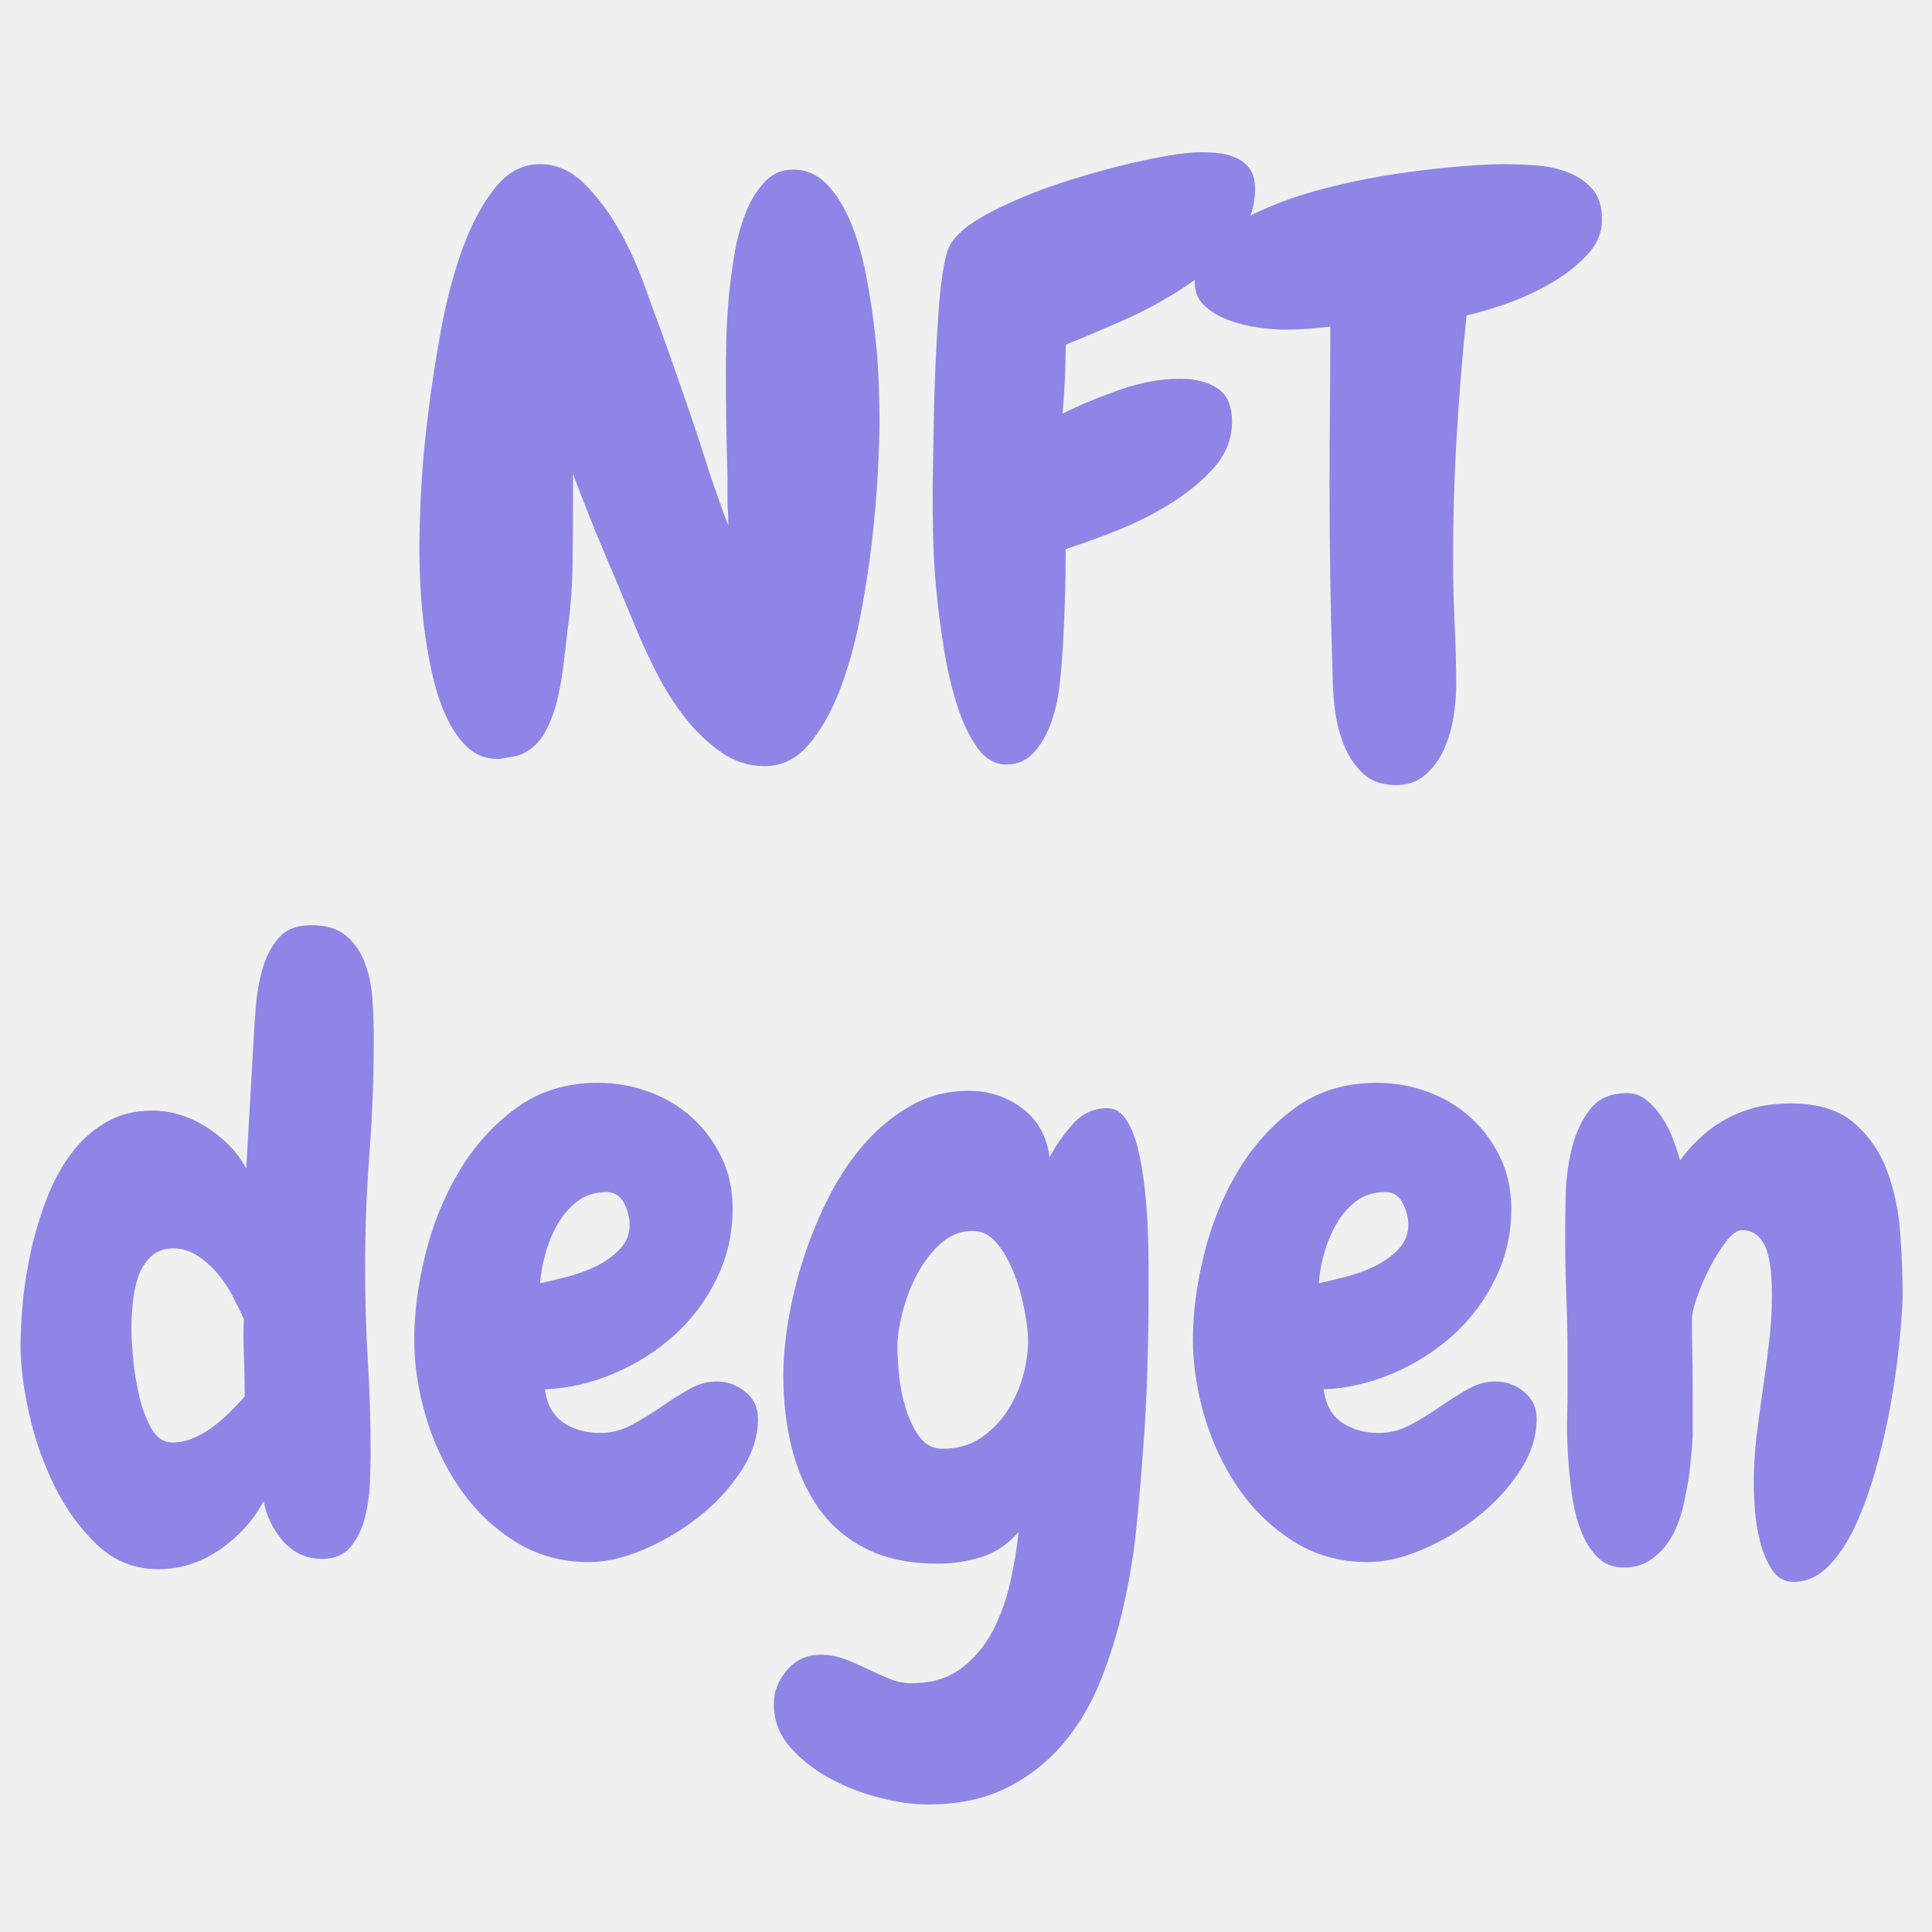
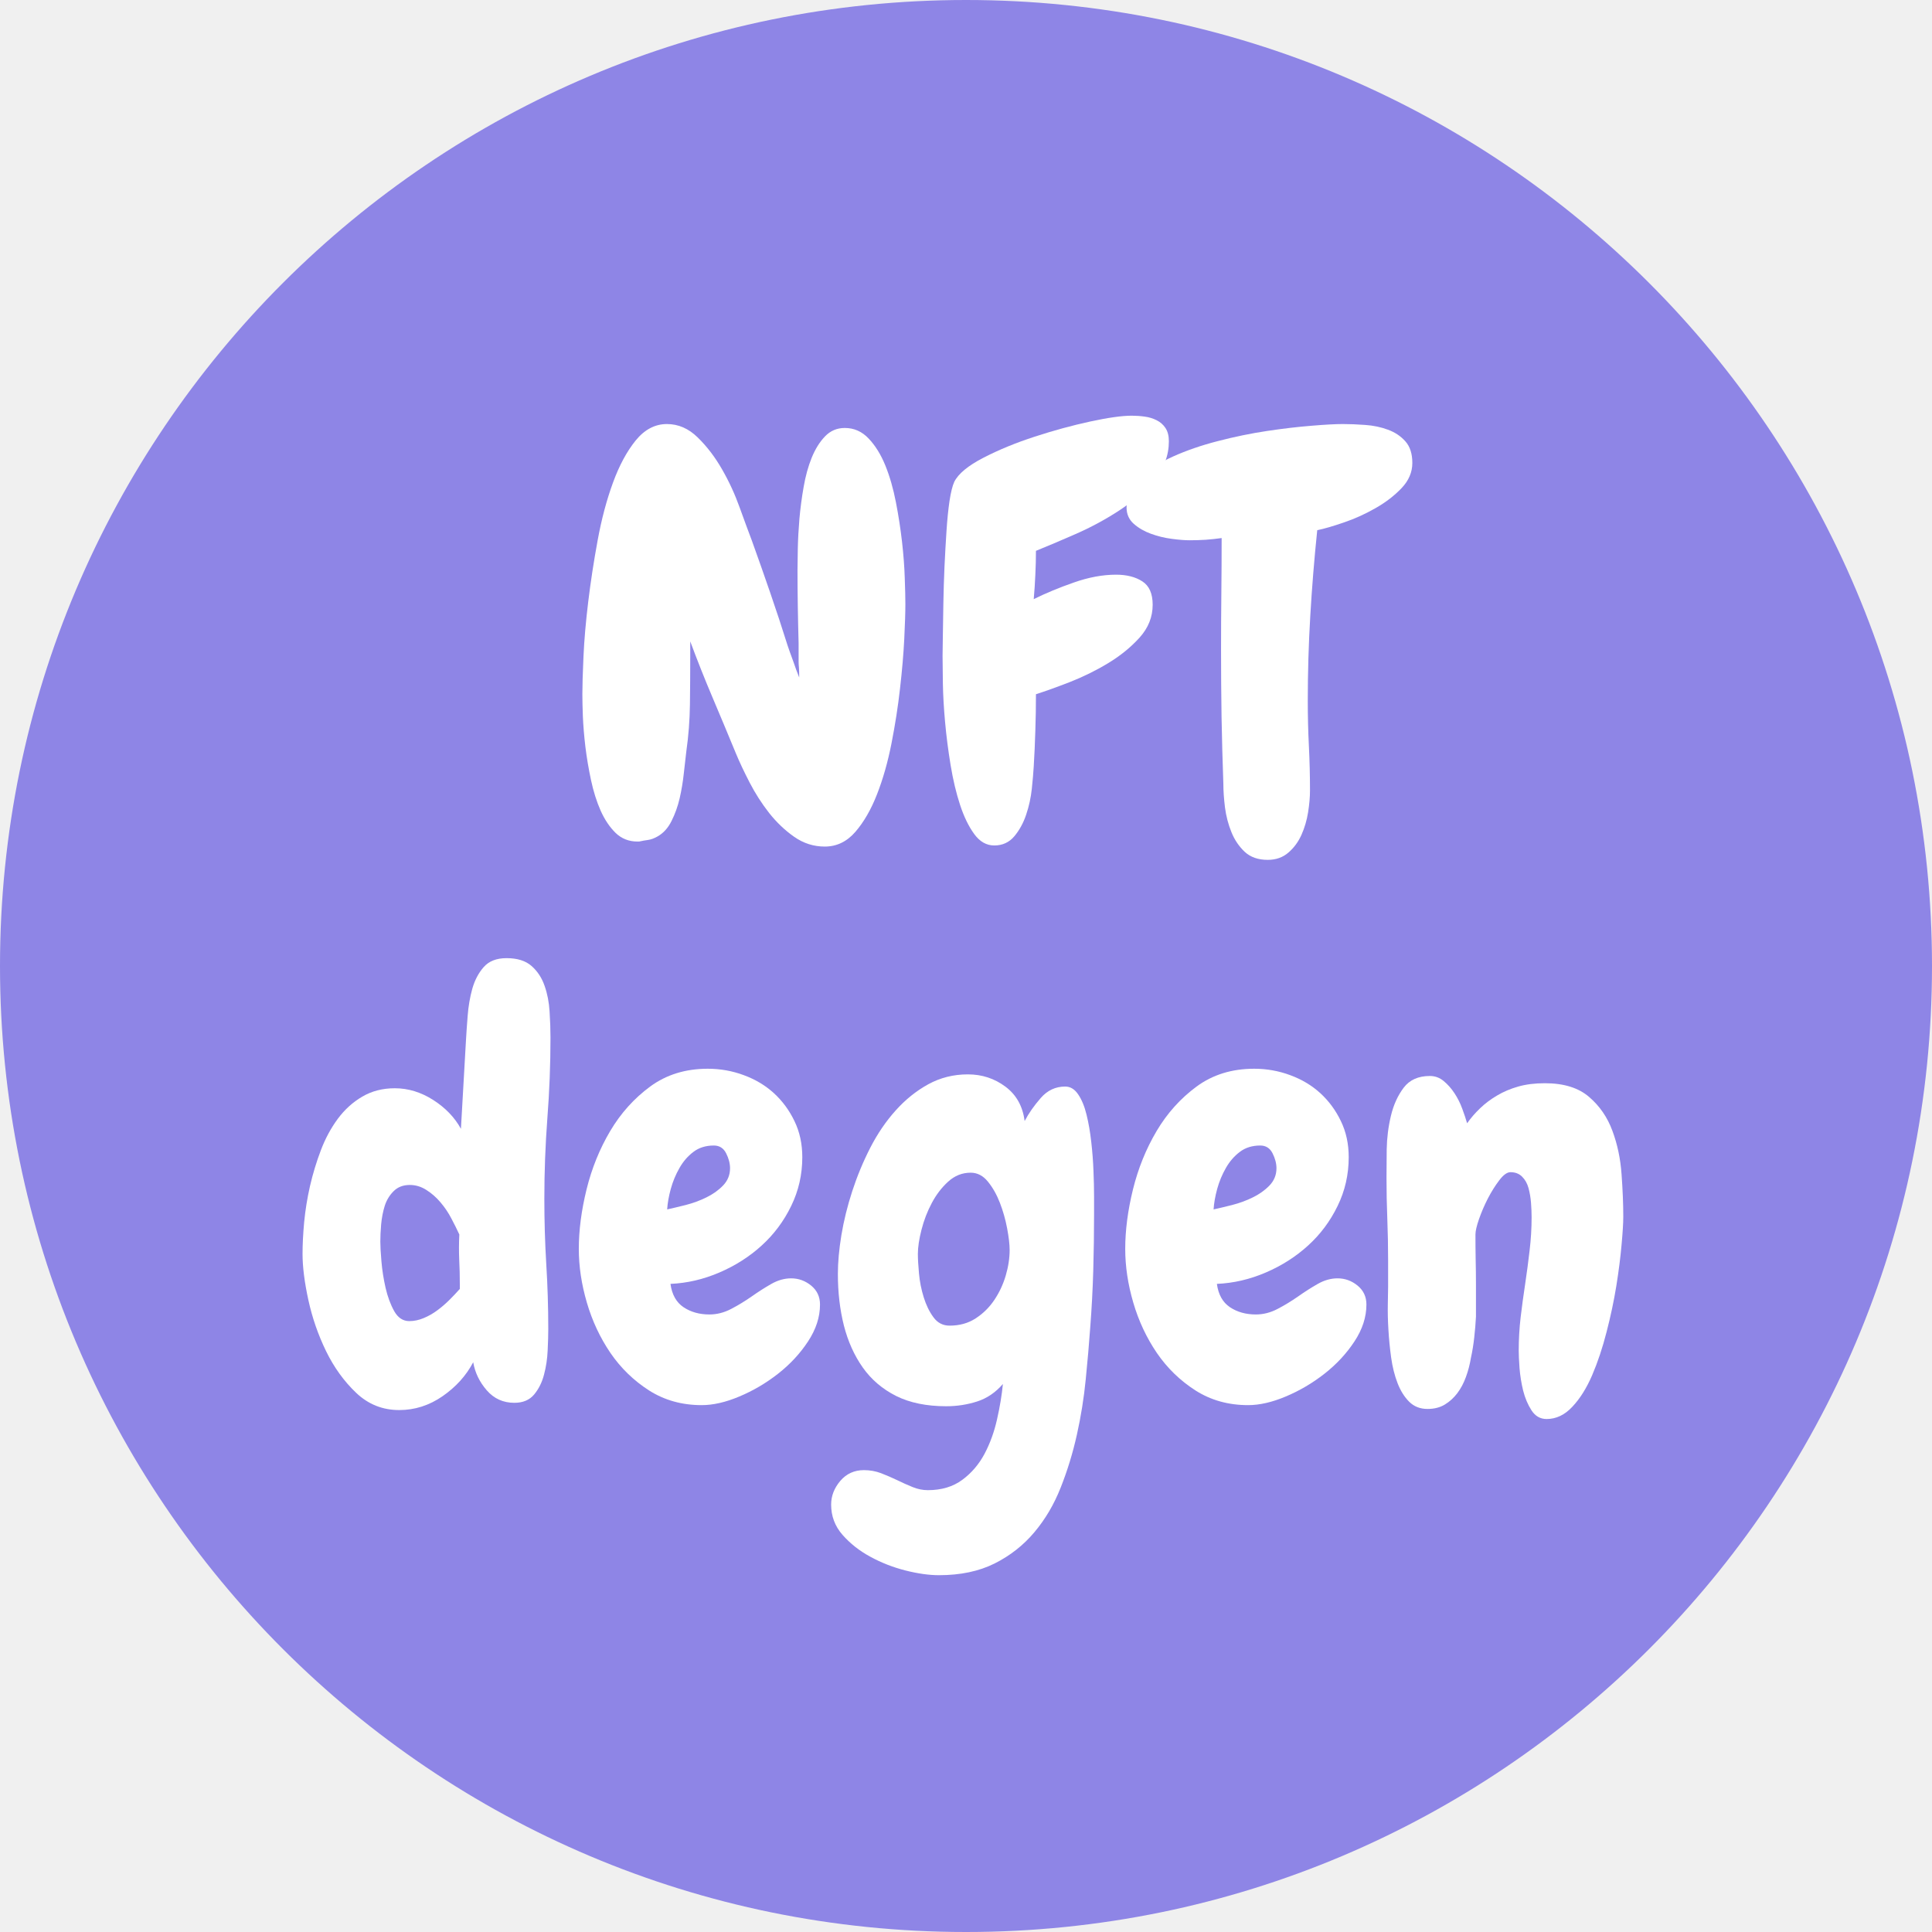
- <svg xmlns="http://www.w3.org/2000/svg" width="500" zoomAndPan="magnify" viewBox="0 0 375 375" height="500" preserveAspectRatio="xMidYMid meet" version="1.0">
+ <svg xmlns="http://www.w3.org/2000/svg" width="400" zoomAndPan="magnify" viewBox="0 0 300 300" height="400" preserveAspectRatio="xMidYMid meet" version="1.0">
  <defs>
    <g />
+     <clipPath id="bf285787f0">
+       <path d="M 150 0 C 67.156 0 0 67.156 0 150 C 0 232.844 67.156 300 150 300 C 232.844 300 300 232.844 300 150 C 300 67.156 232.844 0 150 0 Z M 150 0 " clip-rule="nonzero" />
+     </clipPath>
  </defs>
-   <g fill="#8e85e6" fill-opacity="1">
-     <g transform="translate(76.62628, 147.6236)">
+   <g clip-path="url(#bf285787f0)">
+     <rect x="-30" width="360" fill="#8e85e6" y="-30" height="360" fill-opacity="1" />
+   </g>
+   <g fill="#ffffff" fill-opacity="1">
+     <g transform="translate(87.75755, 130.8456)">
      <g>
-         <path d="M 94.094 -65.953 C 94.094 -63.703 93.988 -60.5 93.781 -56.344 C 93.582 -52.195 93.195 -47.633 92.625 -42.656 C 92.062 -37.688 91.27 -32.613 90.25 -27.438 C 89.227 -22.27 87.895 -17.582 86.25 -13.375 C 84.613 -9.176 82.613 -5.719 80.25 -3 C 77.895 -0.281 75.078 1.078 71.797 1.078 C 68.723 1.078 65.906 0.18 63.344 -1.609 C 60.781 -3.41 58.473 -5.613 56.422 -8.219 C 54.367 -10.832 52.57 -13.625 51.031 -16.594 C 49.5 -19.57 48.223 -22.289 47.203 -24.75 C 45.047 -29.977 42.891 -35.129 40.734 -40.203 C 38.586 -45.273 36.539 -50.426 34.594 -55.656 L 34.594 -51.359 C 34.594 -46.941 34.566 -42.555 34.516 -38.203 C 34.461 -33.848 34.129 -29.52 33.516 -25.219 C 33.305 -23.469 33.07 -21.441 32.812 -19.141 C 32.562 -16.836 32.18 -14.555 31.672 -12.297 C 31.16 -10.047 30.414 -7.945 29.438 -6 C 28.469 -4.051 27.16 -2.613 25.516 -1.688 C 24.598 -1.176 23.754 -0.867 22.984 -0.766 C 22.211 -0.66 21.367 -0.508 20.453 -0.312 L 19.984 -0.312 C 17.629 -0.312 15.629 -1.102 13.984 -2.688 C 12.348 -4.281 10.969 -6.332 9.844 -8.844 C 8.719 -11.352 7.82 -14.172 7.156 -17.297 C 6.488 -20.422 5.973 -23.492 5.609 -26.516 C 5.254 -29.547 5.023 -32.344 4.922 -34.906 C 4.816 -37.469 4.766 -39.516 4.766 -41.047 C 4.766 -43.41 4.863 -46.867 5.062 -51.422 C 5.27 -55.984 5.707 -61.031 6.375 -66.562 C 7.039 -72.102 7.91 -77.797 8.984 -83.641 C 10.066 -89.484 11.477 -94.785 13.219 -99.547 C 14.969 -104.316 17.07 -108.211 19.531 -111.234 C 21.988 -114.254 24.859 -115.766 28.141 -115.766 C 31.316 -115.766 34.16 -114.535 36.672 -112.078 C 39.18 -109.617 41.41 -106.695 43.359 -103.312 C 45.305 -99.938 46.945 -96.398 48.281 -92.703 C 49.613 -89.016 50.738 -85.941 51.656 -83.484 C 53.395 -78.672 55.082 -73.879 56.719 -69.109 C 58.363 -64.336 59.957 -59.492 61.5 -54.578 C 61.602 -54.367 61.805 -53.801 62.109 -52.875 C 62.422 -51.957 62.781 -50.938 63.188 -49.812 C 63.602 -48.582 64.117 -47.195 64.734 -45.656 C 64.734 -46.988 64.707 -47.938 64.656 -48.5 C 64.602 -49.07 64.578 -49.586 64.578 -50.047 C 64.578 -50.504 64.578 -51.094 64.578 -51.812 C 64.578 -52.531 64.578 -53.66 64.578 -55.203 C 64.473 -58.578 64.395 -61.957 64.344 -65.344 C 64.289 -68.727 64.266 -72.062 64.266 -75.344 C 64.266 -76.77 64.289 -78.766 64.344 -81.328 C 64.395 -83.891 64.547 -86.629 64.797 -89.547 C 65.055 -92.473 65.441 -95.422 65.953 -98.391 C 66.461 -101.367 67.203 -104.062 68.172 -106.469 C 69.148 -108.875 70.383 -110.848 71.875 -112.391 C 73.363 -113.93 75.18 -114.703 77.328 -114.703 C 79.891 -114.703 82.094 -113.727 83.938 -111.781 C 85.789 -109.832 87.332 -107.344 88.562 -104.312 C 89.789 -101.289 90.766 -97.91 91.484 -94.172 C 92.203 -90.43 92.766 -86.766 93.172 -83.172 C 93.578 -79.586 93.832 -76.258 93.938 -73.188 C 94.039 -70.113 94.094 -67.703 94.094 -65.953 Z M 94.094 -65.953 " />
+         <path d="M 52.828 -37.031 C 52.828 -35.758 52.77 -33.957 52.656 -31.625 C 52.539 -29.301 52.32 -26.742 52 -23.953 C 51.688 -21.16 51.242 -18.312 50.672 -15.406 C 50.098 -12.5 49.348 -9.863 48.422 -7.5 C 47.504 -5.145 46.383 -3.203 45.062 -1.672 C 43.738 -0.148 42.156 0.609 40.312 0.609 C 38.582 0.609 37 0.102 35.562 -0.906 C 34.125 -1.914 32.828 -3.148 31.672 -4.609 C 30.523 -6.078 29.52 -7.645 28.656 -9.312 C 27.789 -10.988 27.07 -12.516 26.5 -13.891 C 25.289 -16.828 24.082 -19.719 22.875 -22.562 C 21.664 -25.414 20.516 -28.312 19.422 -31.25 L 19.422 -28.828 C 19.422 -26.359 19.406 -23.898 19.375 -21.453 C 19.344 -19.004 19.156 -16.57 18.812 -14.156 C 18.695 -13.176 18.566 -12.035 18.422 -10.734 C 18.285 -9.441 18.07 -8.16 17.781 -6.891 C 17.488 -5.629 17.066 -4.453 16.516 -3.359 C 15.973 -2.266 15.242 -1.461 14.328 -0.953 C 13.805 -0.66 13.328 -0.484 12.891 -0.422 C 12.461 -0.367 11.992 -0.285 11.484 -0.172 L 11.219 -0.172 C 9.895 -0.172 8.77 -0.613 7.844 -1.5 C 6.926 -2.395 6.148 -3.547 5.516 -4.953 C 4.891 -6.367 4.391 -7.953 4.016 -9.703 C 3.641 -11.461 3.348 -13.191 3.141 -14.891 C 2.941 -16.586 2.812 -18.156 2.75 -19.594 C 2.695 -21.031 2.672 -22.18 2.672 -23.047 C 2.672 -24.367 2.727 -26.312 2.844 -28.875 C 2.957 -31.438 3.203 -34.27 3.578 -37.375 C 3.953 -40.477 4.441 -43.672 5.047 -46.953 C 5.648 -50.234 6.441 -53.211 7.422 -55.891 C 8.398 -58.566 9.578 -60.754 10.953 -62.453 C 12.336 -64.148 13.953 -65 15.797 -65 C 17.578 -65 19.172 -64.305 20.578 -62.922 C 21.992 -61.547 23.25 -59.906 24.344 -58 C 25.438 -56.102 26.352 -54.117 27.094 -52.047 C 27.844 -49.973 28.477 -48.25 29 -46.875 C 29.977 -44.164 30.926 -41.473 31.844 -38.797 C 32.77 -36.117 33.664 -33.398 34.531 -30.641 C 34.582 -30.523 34.691 -30.207 34.859 -29.688 C 35.035 -29.176 35.242 -28.602 35.484 -27.969 C 35.711 -27.281 36 -26.504 36.344 -25.641 C 36.344 -26.391 36.328 -26.922 36.297 -27.234 C 36.266 -27.547 36.25 -27.832 36.25 -28.094 C 36.25 -28.352 36.25 -28.68 36.25 -29.078 C 36.25 -29.484 36.25 -30.117 36.25 -30.984 C 36.195 -32.891 36.156 -34.789 36.125 -36.688 C 36.094 -38.582 36.078 -40.453 36.078 -42.297 C 36.078 -43.098 36.094 -44.219 36.125 -45.656 C 36.156 -47.102 36.238 -48.645 36.375 -50.281 C 36.52 -51.914 36.738 -53.566 37.031 -55.234 C 37.32 -56.91 37.738 -58.422 38.281 -59.766 C 38.832 -61.117 39.523 -62.227 40.359 -63.094 C 41.191 -63.957 42.211 -64.391 43.422 -64.391 C 44.859 -64.391 46.094 -63.844 47.125 -62.75 C 48.164 -61.656 49.031 -60.258 49.719 -58.562 C 50.406 -56.863 50.953 -54.961 51.359 -52.859 C 51.766 -50.766 52.082 -48.707 52.312 -46.688 C 52.539 -44.676 52.68 -42.805 52.734 -41.078 C 52.797 -39.359 52.828 -38.008 52.828 -37.031 Z M 52.828 -37.031 " />
      </g>
    </g>
-     <g transform="translate(176.2587, 147.6236)">
+     <g transform="translate(143.6893, 130.8456)">
      <g>
-         <path d="M 67.344 -111 C 67.344 -107.102 66.008 -103.566 63.344 -100.391 C 60.676 -97.211 57.422 -94.367 53.578 -91.859 C 49.734 -89.348 45.707 -87.172 41.5 -85.328 C 37.301 -83.484 33.664 -81.945 30.594 -80.719 C 30.594 -78.562 30.539 -76.352 30.438 -74.094 C 30.332 -71.844 30.18 -69.594 29.984 -67.344 C 33.266 -68.977 36.953 -70.516 41.047 -71.953 C 45.148 -73.391 49.047 -74.109 52.734 -74.109 C 55.703 -74.109 58.133 -73.492 60.031 -72.266 C 61.926 -71.035 62.875 -68.879 62.875 -65.797 C 62.875 -62.422 61.672 -59.398 59.266 -56.734 C 56.859 -54.066 53.961 -51.707 50.578 -49.656 C 47.203 -47.602 43.664 -45.859 39.969 -44.422 C 36.281 -42.992 33.156 -41.867 30.594 -41.047 C 30.594 -37.672 30.539 -34.316 30.438 -30.984 C 30.332 -27.648 30.18 -24.344 29.984 -21.062 C 29.879 -19.426 29.695 -17.375 29.438 -14.906 C 29.188 -12.445 28.676 -10.066 27.906 -7.766 C 27.133 -5.461 26.031 -3.461 24.594 -1.766 C 23.164 -0.078 21.32 0.766 19.062 0.766 C 16.914 0.766 15.07 -0.281 13.531 -2.375 C 11.988 -4.477 10.68 -7.172 9.609 -10.453 C 8.535 -13.734 7.664 -17.395 7 -21.438 C 6.332 -25.488 5.816 -29.461 5.453 -33.359 C 5.098 -37.254 4.895 -40.844 4.844 -44.125 C 4.789 -47.406 4.766 -49.914 4.766 -51.656 C 4.766 -52.988 4.789 -54.961 4.844 -57.578 C 4.895 -60.191 4.945 -63.086 5 -66.266 C 5.051 -69.441 5.148 -72.77 5.297 -76.25 C 5.453 -79.738 5.633 -83.047 5.844 -86.172 C 6.051 -89.297 6.332 -92.062 6.688 -94.469 C 7.039 -96.883 7.477 -98.656 8 -99.781 C 9.125 -102.039 11.812 -104.27 16.062 -106.469 C 20.32 -108.676 25.062 -110.625 30.281 -112.312 C 35.508 -114 40.609 -115.379 45.578 -116.453 C 50.555 -117.535 54.379 -118.078 57.047 -118.078 C 58.273 -118.078 59.477 -118 60.656 -117.844 C 61.832 -117.688 62.93 -117.352 63.953 -116.844 C 64.984 -116.332 65.805 -115.613 66.422 -114.688 C 67.035 -113.77 67.344 -112.539 67.344 -111 Z M 67.344 -111 " />
+         <path d="M 37.812 -62.328 C 37.812 -60.141 37.062 -58.148 35.562 -56.359 C 34.062 -54.578 32.234 -52.977 30.078 -51.562 C 27.922 -50.156 25.66 -48.938 23.297 -47.906 C 20.941 -46.875 18.898 -46.008 17.172 -45.312 C 17.172 -44.102 17.141 -42.863 17.078 -41.594 C 17.023 -40.332 16.941 -39.07 16.828 -37.812 C 18.672 -38.727 20.742 -39.586 23.047 -40.391 C 25.348 -41.203 27.535 -41.609 29.609 -41.609 C 31.273 -41.609 32.641 -41.258 33.703 -40.562 C 34.766 -39.875 35.297 -38.664 35.297 -36.938 C 35.297 -35.039 34.617 -33.344 33.266 -31.844 C 31.922 -30.352 30.297 -29.031 28.391 -27.875 C 26.492 -26.727 24.508 -25.75 22.438 -24.938 C 20.363 -24.133 18.609 -23.504 17.172 -23.047 C 17.172 -21.148 17.141 -19.266 17.078 -17.391 C 17.023 -15.523 16.941 -13.672 16.828 -11.828 C 16.773 -10.898 16.676 -9.742 16.531 -8.359 C 16.383 -6.984 16.094 -5.648 15.656 -4.359 C 15.227 -3.066 14.613 -1.941 13.812 -0.984 C 13.008 -0.035 11.973 0.438 10.703 0.438 C 9.492 0.438 8.457 -0.148 7.594 -1.328 C 6.727 -2.516 5.992 -4.023 5.391 -5.859 C 4.785 -7.703 4.297 -9.758 3.922 -12.031 C 3.547 -14.312 3.258 -16.547 3.062 -18.734 C 2.863 -20.922 2.75 -22.93 2.719 -24.766 C 2.688 -26.609 2.672 -28.02 2.672 -29 C 2.672 -29.75 2.688 -30.859 2.719 -32.328 C 2.75 -33.797 2.773 -35.422 2.797 -37.203 C 2.828 -38.984 2.883 -40.852 2.969 -42.812 C 3.062 -44.77 3.164 -46.625 3.281 -48.375 C 3.395 -50.133 3.551 -51.691 3.75 -53.047 C 3.957 -54.398 4.203 -55.391 4.484 -56.016 C 5.117 -57.285 6.629 -58.535 9.016 -59.766 C 11.41 -61.004 14.07 -62.098 17 -63.047 C 19.938 -64.004 22.801 -64.785 25.594 -65.391 C 28.383 -65.992 30.531 -66.297 32.031 -66.297 C 32.719 -66.297 33.391 -66.25 34.047 -66.156 C 34.711 -66.07 35.332 -65.883 35.906 -65.594 C 36.477 -65.312 36.938 -64.91 37.281 -64.391 C 37.633 -63.867 37.812 -63.18 37.812 -62.328 Z M 37.812 -62.328 " />
      </g>
    </g>
-     <g transform="translate(239.7589, 147.6236)">
+     <g transform="translate(179.3372, 130.8456)">
      <g>
-         <path d="M 71.188 -105.016 C 71.188 -102.453 70.188 -100.117 68.188 -98.016 C 66.188 -95.91 63.773 -94.062 60.953 -92.469 C 58.141 -90.883 55.242 -89.578 52.266 -88.547 C 49.297 -87.523 46.836 -86.812 44.891 -86.406 C 44.078 -78.508 43.438 -70.641 42.969 -62.797 C 42.508 -54.961 42.281 -47.098 42.281 -39.203 C 42.281 -35.004 42.379 -30.852 42.578 -26.75 C 42.785 -22.656 42.891 -18.555 42.891 -14.453 C 42.891 -12.609 42.707 -10.582 42.344 -8.375 C 41.988 -6.176 41.375 -4.102 40.5 -2.156 C 39.633 -0.207 38.43 1.43 36.891 2.766 C 35.359 4.098 33.461 4.766 31.203 4.766 C 28.547 4.766 26.422 4.02 24.828 2.531 C 23.242 1.051 22.016 -0.766 21.141 -2.922 C 20.266 -5.078 19.672 -7.359 19.359 -9.766 C 19.055 -12.172 18.906 -14.348 18.906 -16.297 C 18.707 -22.441 18.555 -28.613 18.453 -34.812 C 18.348 -41.02 18.297 -47.25 18.297 -53.5 C 18.297 -58.727 18.32 -63.852 18.375 -68.875 C 18.426 -73.895 18.453 -79.02 18.453 -84.25 C 17.016 -84.051 15.551 -83.898 14.062 -83.797 C 12.582 -83.691 11.07 -83.641 9.531 -83.641 C 8.301 -83.641 6.688 -83.766 4.688 -84.016 C 2.688 -84.273 0.766 -84.738 -1.078 -85.406 C -2.922 -86.07 -4.508 -86.992 -5.844 -88.172 C -7.176 -89.348 -7.844 -90.859 -7.844 -92.703 C -7.844 -95.785 -6.633 -98.477 -4.219 -100.781 C -1.812 -103.082 1.258 -105.078 5 -106.766 C 8.738 -108.461 12.891 -109.898 17.453 -111.078 C 22.016 -112.254 26.523 -113.176 30.984 -113.844 C 35.441 -114.508 39.539 -114.992 43.281 -115.297 C 47.02 -115.609 49.914 -115.766 51.969 -115.766 C 53.914 -115.766 55.988 -115.688 58.188 -115.531 C 60.395 -115.383 62.473 -114.953 64.422 -114.234 C 66.367 -113.516 67.984 -112.438 69.266 -111 C 70.547 -109.57 71.188 -107.578 71.188 -105.016 Z M 71.188 -105.016 " />
+         <path d="M 39.969 -58.953 C 39.969 -57.516 39.406 -56.207 38.281 -55.031 C 37.156 -53.852 35.801 -52.816 34.219 -51.922 C 32.645 -51.023 31.02 -50.289 29.344 -49.719 C 27.676 -49.145 26.297 -48.742 25.203 -48.516 C 24.742 -44.078 24.383 -39.656 24.125 -35.25 C 23.863 -30.852 23.734 -26.441 23.734 -22.016 C 23.734 -19.648 23.789 -17.316 23.906 -15.016 C 24.02 -12.711 24.078 -10.41 24.078 -8.109 C 24.078 -7.078 23.977 -5.941 23.781 -4.703 C 23.582 -3.461 23.238 -2.297 22.75 -1.203 C 22.258 -0.109 21.582 0.805 20.719 1.547 C 19.852 2.297 18.785 2.672 17.516 2.672 C 16.023 2.672 14.832 2.254 13.938 1.422 C 13.051 0.586 12.363 -0.43 11.875 -1.641 C 11.383 -2.848 11.051 -4.129 10.875 -5.484 C 10.707 -6.836 10.625 -8.062 10.625 -9.156 C 10.5 -12.602 10.406 -16.066 10.344 -19.547 C 10.289 -23.035 10.266 -26.531 10.266 -30.031 C 10.266 -32.969 10.281 -35.848 10.312 -38.672 C 10.344 -41.492 10.359 -44.367 10.359 -47.297 C 9.555 -47.18 8.734 -47.094 7.891 -47.031 C 7.055 -46.977 6.211 -46.953 5.359 -46.953 C 4.66 -46.953 3.75 -47.023 2.625 -47.172 C 1.508 -47.316 0.438 -47.578 -0.594 -47.953 C -1.633 -48.328 -2.531 -48.844 -3.281 -49.5 C -4.031 -50.164 -4.406 -51.016 -4.406 -52.047 C -4.406 -53.773 -3.727 -55.285 -2.375 -56.578 C -1.02 -57.879 0.703 -59.004 2.797 -59.953 C 4.898 -60.898 7.234 -61.703 9.797 -62.359 C 12.359 -63.023 14.891 -63.547 17.391 -63.922 C 19.891 -64.297 22.191 -64.566 24.297 -64.734 C 26.398 -64.91 28.023 -65 29.172 -65 C 30.266 -65 31.43 -64.953 32.672 -64.859 C 33.91 -64.773 35.078 -64.531 36.172 -64.125 C 37.266 -63.727 38.172 -63.125 38.891 -62.312 C 39.609 -61.508 39.969 -60.391 39.969 -58.953 Z M 39.969 -58.953 " />
      </g>
    </g>
  </g>
-   <g fill="#8e85e6" fill-opacity="1">
-     <g transform="translate(1.676489, 302.7349)">
+   <g fill="#ffffff" fill-opacity="1">
+     <g transform="translate(45.68214, 217.9222)">
      <g>
-         <path d="M 70.875 -101.172 C 70.875 -93.68 70.594 -86.242 70.031 -78.859 C 69.469 -71.484 69.188 -64.055 69.188 -56.578 C 69.188 -50.535 69.363 -44.539 69.719 -38.594 C 70.082 -32.645 70.266 -26.648 70.266 -20.609 C 70.266 -18.961 70.211 -16.984 70.109 -14.672 C 70.004 -12.367 69.672 -10.141 69.109 -7.984 C 68.547 -5.836 67.625 -3.992 66.344 -2.453 C 65.062 -0.922 63.242 -0.156 60.891 -0.156 C 57.805 -0.156 55.266 -1.305 53.266 -3.609 C 51.273 -5.922 50.02 -8.508 49.5 -11.375 C 47.551 -7.688 44.734 -4.562 41.047 -2 C 37.359 0.562 33.363 1.844 29.062 1.844 C 24.445 1.844 20.473 0.254 17.141 -2.922 C 13.805 -6.098 11.035 -9.941 8.828 -14.453 C 6.629 -18.961 4.992 -23.676 3.922 -28.594 C 2.848 -33.52 2.312 -37.773 2.312 -41.359 C 2.312 -43.922 2.461 -46.844 2.766 -50.125 C 3.078 -53.406 3.613 -56.734 4.375 -60.109 C 5.145 -63.492 6.145 -66.801 7.375 -70.031 C 8.602 -73.258 10.164 -76.156 12.062 -78.719 C 13.957 -81.281 16.211 -83.328 18.828 -84.859 C 21.441 -86.398 24.441 -87.172 27.828 -87.172 C 31.516 -87.172 35.051 -86.094 38.438 -83.938 C 41.82 -81.789 44.383 -79.129 46.125 -75.953 L 47.516 -100.391 C 47.609 -102.336 47.758 -104.617 47.969 -107.234 C 48.176 -109.848 48.613 -112.332 49.281 -114.688 C 49.945 -117.051 50.992 -119.051 52.422 -120.688 C 53.859 -122.332 55.961 -123.156 58.734 -123.156 C 61.703 -123.156 64.004 -122.438 65.641 -121 C 67.285 -119.562 68.492 -117.738 69.266 -115.531 C 70.035 -113.332 70.492 -110.953 70.641 -108.391 C 70.797 -105.828 70.875 -103.422 70.875 -101.172 Z M 45.812 -32.906 C 45.812 -35.258 45.758 -37.562 45.656 -39.812 C 45.562 -42.07 45.562 -44.379 45.656 -46.734 C 45.039 -48.066 44.32 -49.523 43.5 -51.109 C 42.688 -52.703 41.691 -54.191 40.516 -55.578 C 39.336 -56.961 38.031 -58.113 36.594 -59.031 C 35.156 -59.957 33.617 -60.422 31.984 -60.422 C 30.141 -60.422 28.648 -59.859 27.516 -58.734 C 26.391 -57.609 25.57 -56.25 25.062 -54.656 C 24.551 -53.07 24.219 -51.352 24.062 -49.5 C 23.906 -47.656 23.828 -46.066 23.828 -44.734 C 23.828 -43.504 23.93 -41.688 24.141 -39.281 C 24.348 -36.875 24.734 -34.441 25.297 -31.984 C 25.859 -29.523 26.648 -27.367 27.672 -25.516 C 28.703 -23.672 30.086 -22.75 31.828 -22.75 C 33.16 -22.75 34.492 -23.031 35.828 -23.594 C 37.16 -24.164 38.414 -24.883 39.594 -25.75 C 40.77 -26.625 41.895 -27.598 42.969 -28.672 C 44.051 -29.742 45 -30.742 45.812 -31.672 Z M 45.812 -32.906 " />
+         <path d="M 39.797 -56.797 C 39.797 -52.598 39.633 -48.426 39.312 -44.281 C 39 -40.133 38.844 -35.961 38.844 -31.766 C 38.844 -28.367 38.941 -25 39.141 -21.656 C 39.348 -18.32 39.453 -14.957 39.453 -11.562 C 39.453 -10.645 39.422 -9.535 39.359 -8.234 C 39.305 -6.941 39.117 -5.691 38.797 -4.484 C 38.484 -3.273 37.969 -2.238 37.25 -1.375 C 36.531 -0.52 35.508 -0.094 34.188 -0.094 C 32.457 -0.094 31.031 -0.738 29.906 -2.031 C 28.781 -3.32 28.078 -4.773 27.797 -6.391 C 26.703 -4.316 25.117 -2.562 23.047 -1.125 C 20.973 0.312 18.727 1.031 16.312 1.031 C 13.727 1.031 11.5 0.141 9.625 -1.641 C 7.75 -3.422 6.191 -5.578 4.953 -8.109 C 3.723 -10.641 2.805 -13.285 2.203 -16.047 C 1.598 -18.816 1.297 -21.207 1.297 -23.219 C 1.297 -24.656 1.379 -26.297 1.547 -28.141 C 1.723 -29.984 2.023 -31.852 2.453 -33.75 C 2.891 -35.645 3.453 -37.5 4.141 -39.312 C 4.828 -41.125 5.703 -42.75 6.766 -44.188 C 7.836 -45.633 9.109 -46.785 10.578 -47.641 C 12.047 -48.504 13.727 -48.938 15.625 -48.938 C 17.695 -48.938 19.68 -48.332 21.578 -47.125 C 23.473 -45.914 24.91 -44.422 25.891 -42.641 L 26.672 -56.359 C 26.734 -57.453 26.82 -58.734 26.938 -60.203 C 27.051 -61.672 27.289 -63.066 27.656 -64.391 C 28.031 -65.711 28.617 -66.832 29.422 -67.75 C 30.234 -68.676 31.414 -69.141 32.969 -69.141 C 34.645 -69.141 35.941 -68.734 36.859 -67.922 C 37.773 -67.117 38.445 -66.098 38.875 -64.859 C 39.312 -63.629 39.57 -62.297 39.656 -60.859 C 39.75 -59.422 39.797 -58.066 39.797 -56.797 Z M 25.719 -18.469 C 25.719 -19.789 25.688 -21.082 25.625 -22.344 C 25.57 -23.613 25.578 -24.91 25.641 -26.234 C 25.297 -26.984 24.891 -27.801 24.422 -28.688 C 23.961 -29.582 23.398 -30.422 22.734 -31.203 C 22.078 -31.984 21.344 -32.629 20.531 -33.141 C 19.727 -33.66 18.867 -33.922 17.953 -33.922 C 16.922 -33.922 16.086 -33.602 15.453 -32.969 C 14.816 -32.344 14.352 -31.582 14.062 -30.688 C 13.781 -29.789 13.594 -28.82 13.5 -27.781 C 13.414 -26.75 13.375 -25.863 13.375 -25.125 C 13.375 -24.426 13.43 -23.398 13.547 -22.047 C 13.66 -20.703 13.875 -19.336 14.188 -17.953 C 14.508 -16.566 14.957 -15.359 15.531 -14.328 C 16.113 -13.297 16.895 -12.781 17.875 -12.781 C 18.613 -12.781 19.359 -12.938 20.109 -13.25 C 20.859 -13.562 21.562 -13.961 22.219 -14.453 C 22.883 -14.941 23.52 -15.488 24.125 -16.094 C 24.727 -16.695 25.258 -17.258 25.719 -17.781 Z M 25.719 -18.469 " />
      </g>
    </g>
-     <g transform="translate(78.09206, 302.7349)">
+     <g transform="translate(88.58042, 217.9222)">
      <g>
-         <path d="M 69.031 -27.359 C 69.031 -23.879 67.926 -20.473 65.719 -17.141 C 63.52 -13.805 60.754 -10.832 57.422 -8.219 C 54.086 -5.613 50.523 -3.516 46.734 -1.922 C 42.941 -0.328 39.457 0.469 36.281 0.469 C 30.852 0.469 26.008 -0.891 21.75 -3.609 C 17.5 -6.328 13.938 -9.785 11.062 -13.984 C 8.195 -18.191 6.02 -22.832 4.531 -27.906 C 3.051 -32.977 2.312 -37.922 2.312 -42.734 C 2.312 -47.859 3.023 -53.344 4.453 -59.188 C 5.891 -65.031 8.066 -70.41 10.984 -75.328 C 13.91 -80.254 17.602 -84.359 22.062 -87.641 C 26.52 -90.922 31.82 -92.562 37.969 -92.562 C 41.457 -92.562 44.789 -91.969 47.969 -90.781 C 51.145 -89.602 53.91 -87.938 56.266 -85.781 C 58.629 -83.633 60.523 -81.07 61.953 -78.094 C 63.391 -75.125 64.109 -71.797 64.109 -68.109 C 64.109 -63.297 63.082 -58.785 61.031 -54.578 C 58.988 -50.379 56.273 -46.738 52.891 -43.656 C 49.504 -40.582 45.609 -38.098 41.203 -36.203 C 36.797 -34.305 32.285 -33.258 27.672 -33.062 C 28.086 -30.082 29.289 -27.926 31.281 -26.594 C 33.281 -25.258 35.664 -24.594 38.438 -24.594 C 40.488 -24.594 42.488 -25.102 44.438 -26.125 C 46.383 -27.156 48.281 -28.312 50.125 -29.594 C 51.969 -30.875 53.785 -32.023 55.578 -33.047 C 57.367 -34.078 59.188 -34.594 61.031 -34.594 C 63.082 -34.594 64.926 -33.926 66.562 -32.594 C 68.207 -31.258 69.031 -29.516 69.031 -27.359 Z M 44.125 -65.031 C 44.125 -66.363 43.766 -67.75 43.047 -69.188 C 42.328 -70.625 41.203 -71.344 39.672 -71.344 C 37.41 -71.344 35.508 -70.75 33.969 -69.562 C 32.438 -68.383 31.156 -66.898 30.125 -65.109 C 29.102 -63.316 28.312 -61.395 27.75 -59.344 C 27.188 -57.289 26.852 -55.395 26.75 -53.656 C 28.188 -53.969 29.906 -54.379 31.906 -54.891 C 33.906 -55.398 35.801 -56.086 37.594 -56.953 C 39.383 -57.828 40.922 -58.93 42.203 -60.266 C 43.484 -61.598 44.125 -63.188 44.125 -65.031 Z M 44.125 -65.031 " />
+         <path d="M 38.75 -15.359 C 38.75 -13.41 38.129 -11.5 36.891 -9.625 C 35.66 -7.75 34.109 -6.078 32.234 -4.609 C 30.367 -3.148 28.367 -1.973 26.234 -1.078 C 24.109 -0.18 22.156 0.266 20.375 0.266 C 17.32 0.266 14.598 -0.492 12.203 -2.016 C 9.816 -3.547 7.816 -5.488 6.203 -7.844 C 4.598 -10.207 3.379 -12.812 2.547 -15.656 C 1.711 -18.508 1.297 -21.289 1.297 -24 C 1.297 -26.875 1.695 -29.953 2.5 -33.234 C 3.312 -36.516 4.535 -39.535 6.172 -42.297 C 7.805 -45.055 9.875 -47.359 12.375 -49.203 C 14.883 -51.047 17.867 -51.969 21.328 -51.969 C 23.273 -51.969 25.141 -51.633 26.922 -50.969 C 28.711 -50.312 30.27 -49.379 31.594 -48.172 C 32.914 -46.961 33.977 -45.52 34.781 -43.844 C 35.594 -42.176 36 -40.305 36 -38.234 C 36 -35.535 35.422 -33.004 34.266 -30.641 C 33.117 -28.285 31.594 -26.242 29.688 -24.516 C 27.789 -22.785 25.602 -21.391 23.125 -20.328 C 20.656 -19.266 18.125 -18.676 15.531 -18.562 C 15.758 -16.895 16.438 -15.688 17.562 -14.938 C 18.688 -14.188 20.023 -13.812 21.578 -13.812 C 22.734 -13.812 23.859 -14.098 24.953 -14.672 C 26.047 -15.242 27.109 -15.891 28.141 -16.609 C 29.172 -17.336 30.191 -17.988 31.203 -18.562 C 32.211 -19.133 33.234 -19.422 34.266 -19.422 C 35.422 -19.422 36.457 -19.047 37.375 -18.297 C 38.289 -17.547 38.75 -16.566 38.75 -15.359 Z M 24.781 -36.516 C 24.781 -37.266 24.578 -38.039 24.172 -38.844 C 23.766 -39.645 23.129 -40.047 22.266 -40.047 C 21.004 -40.047 19.941 -39.711 19.078 -39.047 C 18.211 -38.391 17.492 -37.555 16.922 -36.547 C 16.348 -35.547 15.898 -34.469 15.578 -33.312 C 15.266 -32.164 15.078 -31.102 15.016 -30.125 C 15.828 -30.301 16.789 -30.531 17.906 -30.812 C 19.031 -31.102 20.094 -31.492 21.094 -31.984 C 22.102 -32.473 22.969 -33.086 23.688 -33.828 C 24.414 -34.578 24.781 -35.473 24.781 -36.516 Z M 24.781 -36.516 " />
      </g>
    </g>
-     <g transform="translate(148.665, 302.7349)">
+     <g transform="translate(128.1988, 217.9222)">
      <g>
-         <path d="M 74.266 -52.422 C 74.266 -47.203 74.188 -41.977 74.031 -36.75 C 73.875 -31.52 73.594 -26.289 73.188 -21.062 C 72.875 -16.551 72.461 -11.734 71.953 -6.609 C 71.441 -1.484 70.617 3.613 69.484 8.688 C 68.359 13.758 66.875 18.625 65.031 23.281 C 63.188 27.945 60.754 32.07 57.734 35.656 C 54.711 39.25 51.047 42.125 46.734 44.281 C 42.43 46.438 37.305 47.516 31.359 47.516 C 28.598 47.516 25.5 47.078 22.062 46.203 C 18.625 45.328 15.395 44.066 12.375 42.422 C 9.352 40.785 6.789 38.766 4.688 36.359 C 2.582 33.953 1.531 31.16 1.531 27.984 C 1.531 25.629 2.375 23.453 4.062 21.453 C 5.758 19.453 7.941 18.453 10.609 18.453 C 12.242 18.453 13.805 18.734 15.297 19.297 C 16.785 19.859 18.27 20.5 19.75 21.219 C 21.238 21.938 22.676 22.578 24.062 23.141 C 25.445 23.703 26.859 23.984 28.297 23.984 C 32.086 23.984 35.266 23.035 37.828 21.141 C 40.391 19.242 42.438 16.832 43.969 13.906 C 45.508 10.988 46.66 7.812 47.422 4.375 C 48.191 0.945 48.734 -2.301 49.047 -5.375 C 46.992 -3.02 44.609 -1.406 41.891 -0.531 C 39.18 0.332 36.336 0.766 33.359 0.766 C 27.93 0.766 23.32 -0.18 19.531 -2.078 C 15.738 -3.973 12.66 -6.582 10.297 -9.906 C 7.941 -13.238 6.195 -17.109 5.062 -21.516 C 3.938 -25.93 3.375 -30.703 3.375 -35.828 C 3.375 -39.004 3.707 -42.586 4.375 -46.578 C 5.039 -50.578 6.039 -54.625 7.375 -58.719 C 8.707 -62.82 10.375 -66.82 12.375 -70.719 C 14.375 -74.613 16.707 -78.047 19.375 -81.016 C 22.039 -83.992 25.035 -86.406 28.359 -88.25 C 31.691 -90.094 35.359 -91.016 39.359 -91.016 C 43.254 -91.016 46.711 -89.883 49.734 -87.625 C 52.754 -85.375 54.523 -82.203 55.047 -78.109 C 56.172 -80.254 57.656 -82.379 59.5 -84.484 C 61.344 -86.586 63.598 -87.641 66.266 -87.641 C 67.703 -87.641 68.906 -86.922 69.875 -85.484 C 70.852 -84.047 71.625 -82.172 72.188 -79.859 C 72.75 -77.555 73.18 -75.047 73.484 -72.328 C 73.797 -69.617 74.004 -66.957 74.109 -64.344 C 74.211 -61.727 74.266 -59.344 74.266 -57.188 C 74.266 -55.039 74.266 -53.453 74.266 -52.422 Z M 50.891 -42.438 C 50.891 -43.969 50.656 -45.961 50.188 -48.422 C 49.727 -50.891 49.062 -53.25 48.188 -55.5 C 47.32 -57.758 46.223 -59.707 44.891 -61.344 C 43.555 -62.988 41.969 -63.812 40.125 -63.812 C 37.77 -63.812 35.691 -62.988 33.891 -61.344 C 32.098 -59.707 30.586 -57.734 29.359 -55.422 C 28.129 -53.117 27.18 -50.66 26.516 -48.047 C 25.848 -45.43 25.516 -43.203 25.516 -41.359 C 25.516 -40.023 25.617 -38.227 25.828 -35.969 C 26.035 -33.719 26.473 -31.516 27.141 -29.359 C 27.805 -27.211 28.703 -25.367 29.828 -23.828 C 30.953 -22.297 32.438 -21.531 34.281 -21.531 C 37.051 -21.531 39.461 -22.191 41.516 -23.516 C 43.566 -24.848 45.281 -26.539 46.656 -28.594 C 48.039 -30.645 49.094 -32.898 49.812 -35.359 C 50.531 -37.816 50.891 -40.176 50.891 -42.438 Z M 50.891 -42.438 " />
+         <path d="M 41.688 -29.438 C 41.688 -26.5 41.645 -23.562 41.562 -20.625 C 41.477 -17.695 41.32 -14.766 41.094 -11.828 C 40.914 -9.297 40.68 -6.586 40.391 -3.703 C 40.109 -0.828 39.648 2.031 39.016 4.875 C 38.379 7.727 37.539 10.461 36.5 13.078 C 35.469 15.691 34.102 18.004 32.406 20.016 C 30.707 22.035 28.648 23.648 26.234 24.859 C 23.816 26.066 20.941 26.672 17.609 26.672 C 16.055 26.672 14.316 26.426 12.391 25.938 C 10.461 25.445 8.648 24.738 6.953 23.812 C 5.254 22.895 3.812 21.758 2.625 20.406 C 1.445 19.062 0.859 17.492 0.859 15.703 C 0.859 14.379 1.332 13.156 2.281 12.031 C 3.238 10.914 4.461 10.359 5.953 10.359 C 6.879 10.359 7.758 10.516 8.594 10.828 C 9.426 11.148 10.258 11.508 11.094 11.906 C 11.926 12.312 12.727 12.672 13.5 12.984 C 14.281 13.305 15.07 13.469 15.875 13.469 C 18.008 13.469 19.797 12.93 21.234 11.859 C 22.672 10.797 23.82 9.445 24.688 7.812 C 25.551 6.176 26.195 4.391 26.625 2.453 C 27.062 0.523 27.363 -1.297 27.531 -3.016 C 26.383 -1.691 25.047 -0.785 23.516 -0.297 C 21.992 0.191 20.398 0.438 18.734 0.438 C 15.68 0.438 13.086 -0.094 10.953 -1.156 C 8.828 -2.227 7.102 -3.695 5.781 -5.562 C 4.457 -7.438 3.477 -9.609 2.844 -12.078 C 2.219 -14.555 1.906 -17.234 1.906 -20.109 C 1.906 -21.891 2.086 -23.898 2.453 -26.141 C 2.828 -28.391 3.391 -30.664 4.141 -32.969 C 4.891 -35.27 5.82 -37.516 6.938 -39.703 C 8.062 -41.891 9.375 -43.816 10.875 -45.484 C 12.375 -47.16 14.055 -48.516 15.922 -49.547 C 17.797 -50.578 19.852 -51.094 22.094 -51.094 C 24.281 -51.094 26.223 -50.457 27.922 -49.188 C 29.617 -47.926 30.613 -46.145 30.906 -43.844 C 31.539 -45.051 32.375 -46.242 33.406 -47.422 C 34.438 -48.609 35.703 -49.203 37.203 -49.203 C 38.004 -49.203 38.676 -48.797 39.219 -47.984 C 39.77 -47.18 40.203 -46.133 40.516 -44.844 C 40.836 -43.551 41.082 -42.141 41.25 -40.609 C 41.426 -39.086 41.539 -37.594 41.594 -36.125 C 41.656 -34.656 41.688 -33.316 41.688 -32.109 C 41.688 -30.898 41.688 -30.008 41.688 -29.438 Z M 28.578 -23.828 C 28.578 -24.691 28.445 -25.812 28.188 -27.188 C 27.926 -28.57 27.551 -29.895 27.062 -31.156 C 26.57 -32.426 25.953 -33.52 25.203 -34.438 C 24.453 -35.363 23.562 -35.828 22.531 -35.828 C 21.207 -35.828 20.039 -35.363 19.031 -34.438 C 18.02 -33.52 17.172 -32.41 16.484 -31.109 C 15.797 -29.816 15.266 -28.438 14.891 -26.969 C 14.516 -25.508 14.328 -24.258 14.328 -23.219 C 14.328 -22.469 14.383 -21.457 14.5 -20.188 C 14.613 -18.926 14.859 -17.691 15.234 -16.484 C 15.609 -15.273 16.113 -14.238 16.75 -13.375 C 17.383 -12.508 18.219 -12.078 19.25 -12.078 C 20.801 -12.078 22.148 -12.453 23.297 -13.203 C 24.453 -13.953 25.414 -14.898 26.188 -16.047 C 26.969 -17.203 27.562 -18.469 27.969 -19.844 C 28.375 -21.227 28.578 -22.555 28.578 -23.828 Z M 28.578 -23.828 " />
      </g>
    </g>
-     <g transform="translate(229.2319, 302.7349)">
+     <g transform="translate(173.4275, 217.9222)">
      <g>
-         <path d="M 69.031 -27.359 C 69.031 -23.879 67.926 -20.473 65.719 -17.141 C 63.52 -13.805 60.754 -10.832 57.422 -8.219 C 54.086 -5.613 50.523 -3.516 46.734 -1.922 C 42.941 -0.328 39.457 0.469 36.281 0.469 C 30.852 0.469 26.008 -0.891 21.75 -3.609 C 17.5 -6.328 13.938 -9.785 11.062 -13.984 C 8.195 -18.191 6.02 -22.832 4.531 -27.906 C 3.051 -32.977 2.312 -37.922 2.312 -42.734 C 2.312 -47.859 3.023 -53.344 4.453 -59.188 C 5.891 -65.031 8.066 -70.41 10.984 -75.328 C 13.91 -80.254 17.602 -84.359 22.062 -87.641 C 26.52 -90.922 31.82 -92.562 37.969 -92.562 C 41.457 -92.562 44.789 -91.969 47.969 -90.781 C 51.145 -89.602 53.91 -87.938 56.266 -85.781 C 58.629 -83.633 60.523 -81.07 61.953 -78.094 C 63.391 -75.125 64.109 -71.797 64.109 -68.109 C 64.109 -63.297 63.082 -58.785 61.031 -54.578 C 58.988 -50.379 56.273 -46.738 52.891 -43.656 C 49.504 -40.582 45.609 -38.098 41.203 -36.203 C 36.797 -34.305 32.285 -33.258 27.672 -33.062 C 28.086 -30.082 29.289 -27.926 31.281 -26.594 C 33.281 -25.258 35.664 -24.594 38.438 -24.594 C 40.488 -24.594 42.488 -25.102 44.438 -26.125 C 46.383 -27.156 48.281 -28.312 50.125 -29.594 C 51.969 -30.875 53.785 -32.023 55.578 -33.047 C 57.367 -34.078 59.188 -34.594 61.031 -34.594 C 63.082 -34.594 64.926 -33.926 66.562 -32.594 C 68.207 -31.258 69.031 -29.516 69.031 -27.359 Z M 44.125 -65.031 C 44.125 -66.363 43.766 -67.75 43.047 -69.188 C 42.328 -70.625 41.203 -71.344 39.672 -71.344 C 37.41 -71.344 35.508 -70.75 33.969 -69.562 C 32.438 -68.383 31.156 -66.898 30.125 -65.109 C 29.102 -63.316 28.312 -61.395 27.75 -59.344 C 27.188 -57.289 26.852 -55.395 26.75 -53.656 C 28.188 -53.969 29.906 -54.379 31.906 -54.891 C 33.906 -55.398 35.801 -56.086 37.594 -56.953 C 39.383 -57.828 40.922 -58.93 42.203 -60.266 C 43.484 -61.598 44.125 -63.188 44.125 -65.031 Z M 44.125 -65.031 " />
+         <path d="M 38.75 -15.359 C 38.75 -13.41 38.129 -11.5 36.891 -9.625 C 35.66 -7.75 34.109 -6.078 32.234 -4.609 C 30.367 -3.148 28.367 -1.973 26.234 -1.078 C 24.109 -0.18 22.156 0.266 20.375 0.266 C 17.32 0.266 14.598 -0.492 12.203 -2.016 C 9.816 -3.547 7.816 -5.488 6.203 -7.844 C 4.598 -10.207 3.379 -12.812 2.547 -15.656 C 1.711 -18.508 1.297 -21.289 1.297 -24 C 1.297 -26.875 1.695 -29.953 2.5 -33.234 C 3.312 -36.516 4.535 -39.535 6.172 -42.297 C 7.805 -45.055 9.875 -47.359 12.375 -49.203 C 14.883 -51.047 17.867 -51.969 21.328 -51.969 C 23.273 -51.969 25.141 -51.633 26.922 -50.969 C 28.711 -50.312 30.27 -49.379 31.594 -48.172 C 32.914 -46.961 33.977 -45.52 34.781 -43.844 C 35.594 -42.176 36 -40.305 36 -38.234 C 36 -35.535 35.422 -33.004 34.266 -30.641 C 33.117 -28.285 31.594 -26.242 29.688 -24.516 C 27.789 -22.785 25.602 -21.391 23.125 -20.328 C 20.656 -19.266 18.125 -18.676 15.531 -18.562 C 15.758 -16.895 16.438 -15.688 17.562 -14.938 C 18.688 -14.188 20.023 -13.812 21.578 -13.812 C 22.734 -13.812 23.859 -14.098 24.953 -14.672 C 26.047 -15.242 27.109 -15.891 28.141 -16.609 C 29.172 -17.336 30.191 -17.988 31.203 -18.562 C 32.211 -19.133 33.234 -19.422 34.266 -19.422 C 35.422 -19.422 36.457 -19.047 37.375 -18.297 C 38.289 -17.547 38.75 -16.566 38.75 -15.359 Z M 24.781 -36.516 C 24.781 -37.266 24.578 -38.039 24.172 -38.844 C 23.766 -39.645 23.129 -40.047 22.266 -40.047 C 21.004 -40.047 19.941 -39.711 19.078 -39.047 C 18.211 -38.391 17.492 -37.555 16.922 -36.547 C 16.348 -35.547 15.898 -34.469 15.578 -33.312 C 15.266 -32.164 15.078 -31.102 15.016 -30.125 C 15.828 -30.301 16.789 -30.531 17.906 -30.812 C 19.031 -31.102 20.094 -31.492 21.094 -31.984 C 22.102 -32.473 22.969 -33.086 23.688 -33.828 C 24.414 -34.578 24.781 -35.473 24.781 -36.516 Z M 24.781 -36.516 " />
      </g>
    </g>
-     <g transform="translate(299.8049, 302.7349)">
+     <g transform="translate(213.0459, 217.9222)">
      <g>
-         <path d="M 48.281 4.312 C 46.531 4.312 45.145 3.516 44.125 1.922 C 43.102 0.328 42.332 -1.488 41.812 -3.531 C 41.301 -5.582 40.969 -7.66 40.812 -9.766 C 40.664 -11.867 40.594 -13.484 40.594 -14.609 C 40.594 -17.68 40.77 -20.754 41.125 -23.828 C 41.488 -26.898 41.898 -29.973 42.359 -33.047 C 42.816 -36.129 43.223 -39.207 43.578 -42.281 C 43.941 -45.352 44.125 -48.426 44.125 -51.5 C 44.125 -52.727 44.07 -54.062 43.969 -55.5 C 43.863 -56.938 43.629 -58.297 43.266 -59.578 C 42.91 -60.859 42.32 -61.906 41.5 -62.719 C 40.688 -63.539 39.613 -63.953 38.281 -63.953 C 37.363 -63.953 36.336 -63.207 35.203 -61.719 C 34.078 -60.238 33.023 -58.551 32.047 -56.656 C 31.078 -54.758 30.258 -52.863 29.594 -50.969 C 28.926 -49.07 28.594 -47.66 28.594 -46.734 C 28.594 -44.484 28.617 -42.203 28.672 -39.891 C 28.723 -37.586 28.75 -35.258 28.75 -32.906 L 28.75 -23.984 C 28.645 -22.141 28.488 -20.242 28.281 -18.297 C 28.082 -16.348 27.773 -14.453 27.359 -12.609 C 27.055 -10.766 26.598 -8.992 25.984 -7.297 C 25.367 -5.609 24.57 -4.125 23.594 -2.844 C 22.625 -1.562 21.473 -0.516 20.141 0.297 C 18.805 1.117 17.219 1.531 15.375 1.531 C 13.32 1.531 11.629 0.867 10.297 -0.453 C 8.961 -1.785 7.883 -3.504 7.062 -5.609 C 6.25 -7.711 5.66 -10.07 5.297 -12.688 C 4.941 -15.301 4.688 -17.863 4.531 -20.375 C 4.383 -22.883 4.332 -25.188 4.375 -27.281 C 4.426 -29.383 4.453 -31.051 4.453 -32.281 L 4.453 -39.516 C 4.453 -43.41 4.375 -47.254 4.219 -51.047 C 4.07 -54.836 4 -58.629 4 -62.422 C 4 -64.473 4.023 -67.086 4.078 -70.266 C 4.129 -73.441 4.508 -76.539 5.219 -79.562 C 5.938 -82.582 7.113 -85.172 8.75 -87.328 C 10.395 -89.484 12.805 -90.562 15.984 -90.562 C 17.422 -90.562 18.703 -90.098 19.828 -89.172 C 20.961 -88.254 21.961 -87.129 22.828 -85.797 C 23.703 -84.461 24.422 -83.023 24.984 -81.484 C 25.547 -79.953 25.984 -78.617 26.297 -77.484 C 27.316 -78.922 28.52 -80.305 29.906 -81.641 C 31.289 -82.973 32.852 -84.148 34.594 -85.172 C 36.332 -86.203 38.281 -87.023 40.438 -87.641 C 42.594 -88.254 45.051 -88.562 47.812 -88.562 C 53.039 -88.562 57.113 -87.305 60.031 -84.797 C 62.957 -82.285 65.113 -79.156 66.5 -75.406 C 67.883 -71.664 68.727 -67.645 69.031 -63.344 C 69.344 -59.039 69.5 -55.145 69.5 -51.656 C 69.5 -49.914 69.344 -47.328 69.031 -43.891 C 68.727 -40.461 68.242 -36.672 67.578 -32.516 C 66.91 -28.367 66.008 -24.113 64.875 -19.75 C 63.75 -15.395 62.414 -11.422 60.875 -7.828 C 59.344 -4.242 57.523 -1.328 55.422 0.922 C 53.328 3.18 50.945 4.312 48.281 4.312 Z M 48.281 4.312 " />
+         <path d="M 27.109 2.422 C 26.129 2.422 25.348 1.973 24.766 1.078 C 24.191 0.18 23.758 -0.836 23.469 -1.984 C 23.188 -3.141 23 -4.305 22.906 -5.484 C 22.82 -6.66 22.781 -7.566 22.781 -8.203 C 22.781 -9.93 22.879 -11.656 23.078 -13.375 C 23.285 -15.102 23.52 -16.828 23.781 -18.547 C 24.039 -20.273 24.27 -22.004 24.469 -23.734 C 24.676 -25.461 24.781 -27.191 24.781 -28.922 C 24.781 -29.609 24.75 -30.352 24.688 -31.156 C 24.625 -31.969 24.492 -32.734 24.297 -33.453 C 24.098 -34.172 23.766 -34.758 23.297 -35.219 C 22.836 -35.676 22.238 -35.906 21.5 -35.906 C 20.977 -35.906 20.398 -35.488 19.766 -34.656 C 19.129 -33.82 18.535 -32.875 17.984 -31.812 C 17.441 -30.75 16.984 -29.68 16.609 -28.609 C 16.242 -27.547 16.062 -26.754 16.062 -26.234 C 16.062 -24.973 16.07 -23.691 16.094 -22.391 C 16.125 -21.098 16.141 -19.789 16.141 -18.469 L 16.141 -13.469 C 16.086 -12.426 16 -11.359 15.875 -10.266 C 15.758 -9.172 15.586 -8.109 15.359 -7.078 C 15.191 -6.047 14.93 -5.051 14.578 -4.094 C 14.234 -3.145 13.789 -2.312 13.25 -1.594 C 12.707 -0.875 12.062 -0.285 11.312 0.172 C 10.562 0.629 9.664 0.859 8.625 0.859 C 7.477 0.859 6.531 0.488 5.781 -0.25 C 5.031 -1 4.426 -1.961 3.969 -3.141 C 3.508 -4.328 3.176 -5.656 2.969 -7.125 C 2.77 -8.594 2.629 -10.031 2.547 -11.438 C 2.461 -12.844 2.43 -14.133 2.453 -15.312 C 2.484 -16.5 2.5 -17.438 2.5 -18.125 L 2.5 -22.188 C 2.5 -24.375 2.457 -26.531 2.375 -28.656 C 2.289 -30.789 2.25 -32.922 2.25 -35.047 C 2.25 -36.191 2.258 -37.656 2.281 -39.438 C 2.312 -41.227 2.531 -42.973 2.938 -44.672 C 3.344 -46.367 4.004 -47.82 4.922 -49.031 C 5.836 -50.238 7.191 -50.844 8.984 -50.844 C 9.785 -50.844 10.5 -50.582 11.125 -50.062 C 11.758 -49.539 12.32 -48.906 12.812 -48.156 C 13.301 -47.414 13.703 -46.613 14.016 -45.75 C 14.336 -44.883 14.586 -44.133 14.766 -43.5 C 15.336 -44.312 16.008 -45.086 16.781 -45.828 C 17.562 -46.578 18.441 -47.238 19.422 -47.812 C 20.398 -48.395 21.492 -48.859 22.703 -49.203 C 23.91 -49.547 25.289 -49.719 26.844 -49.719 C 29.781 -49.719 32.066 -49.008 33.703 -47.594 C 35.348 -46.188 36.555 -44.43 37.328 -42.328 C 38.109 -40.234 38.582 -37.977 38.75 -35.562 C 38.926 -33.145 39.016 -30.957 39.016 -29 C 39.016 -28.02 38.926 -26.566 38.75 -24.641 C 38.582 -22.711 38.312 -20.582 37.938 -18.25 C 37.562 -15.926 37.055 -13.539 36.422 -11.094 C 35.797 -8.645 35.051 -6.41 34.188 -4.391 C 33.32 -2.379 32.297 -0.742 31.109 0.516 C 29.93 1.785 28.598 2.422 27.109 2.422 Z M 27.109 2.422 " />
      </g>
    </g>
  </g>
</svg>
